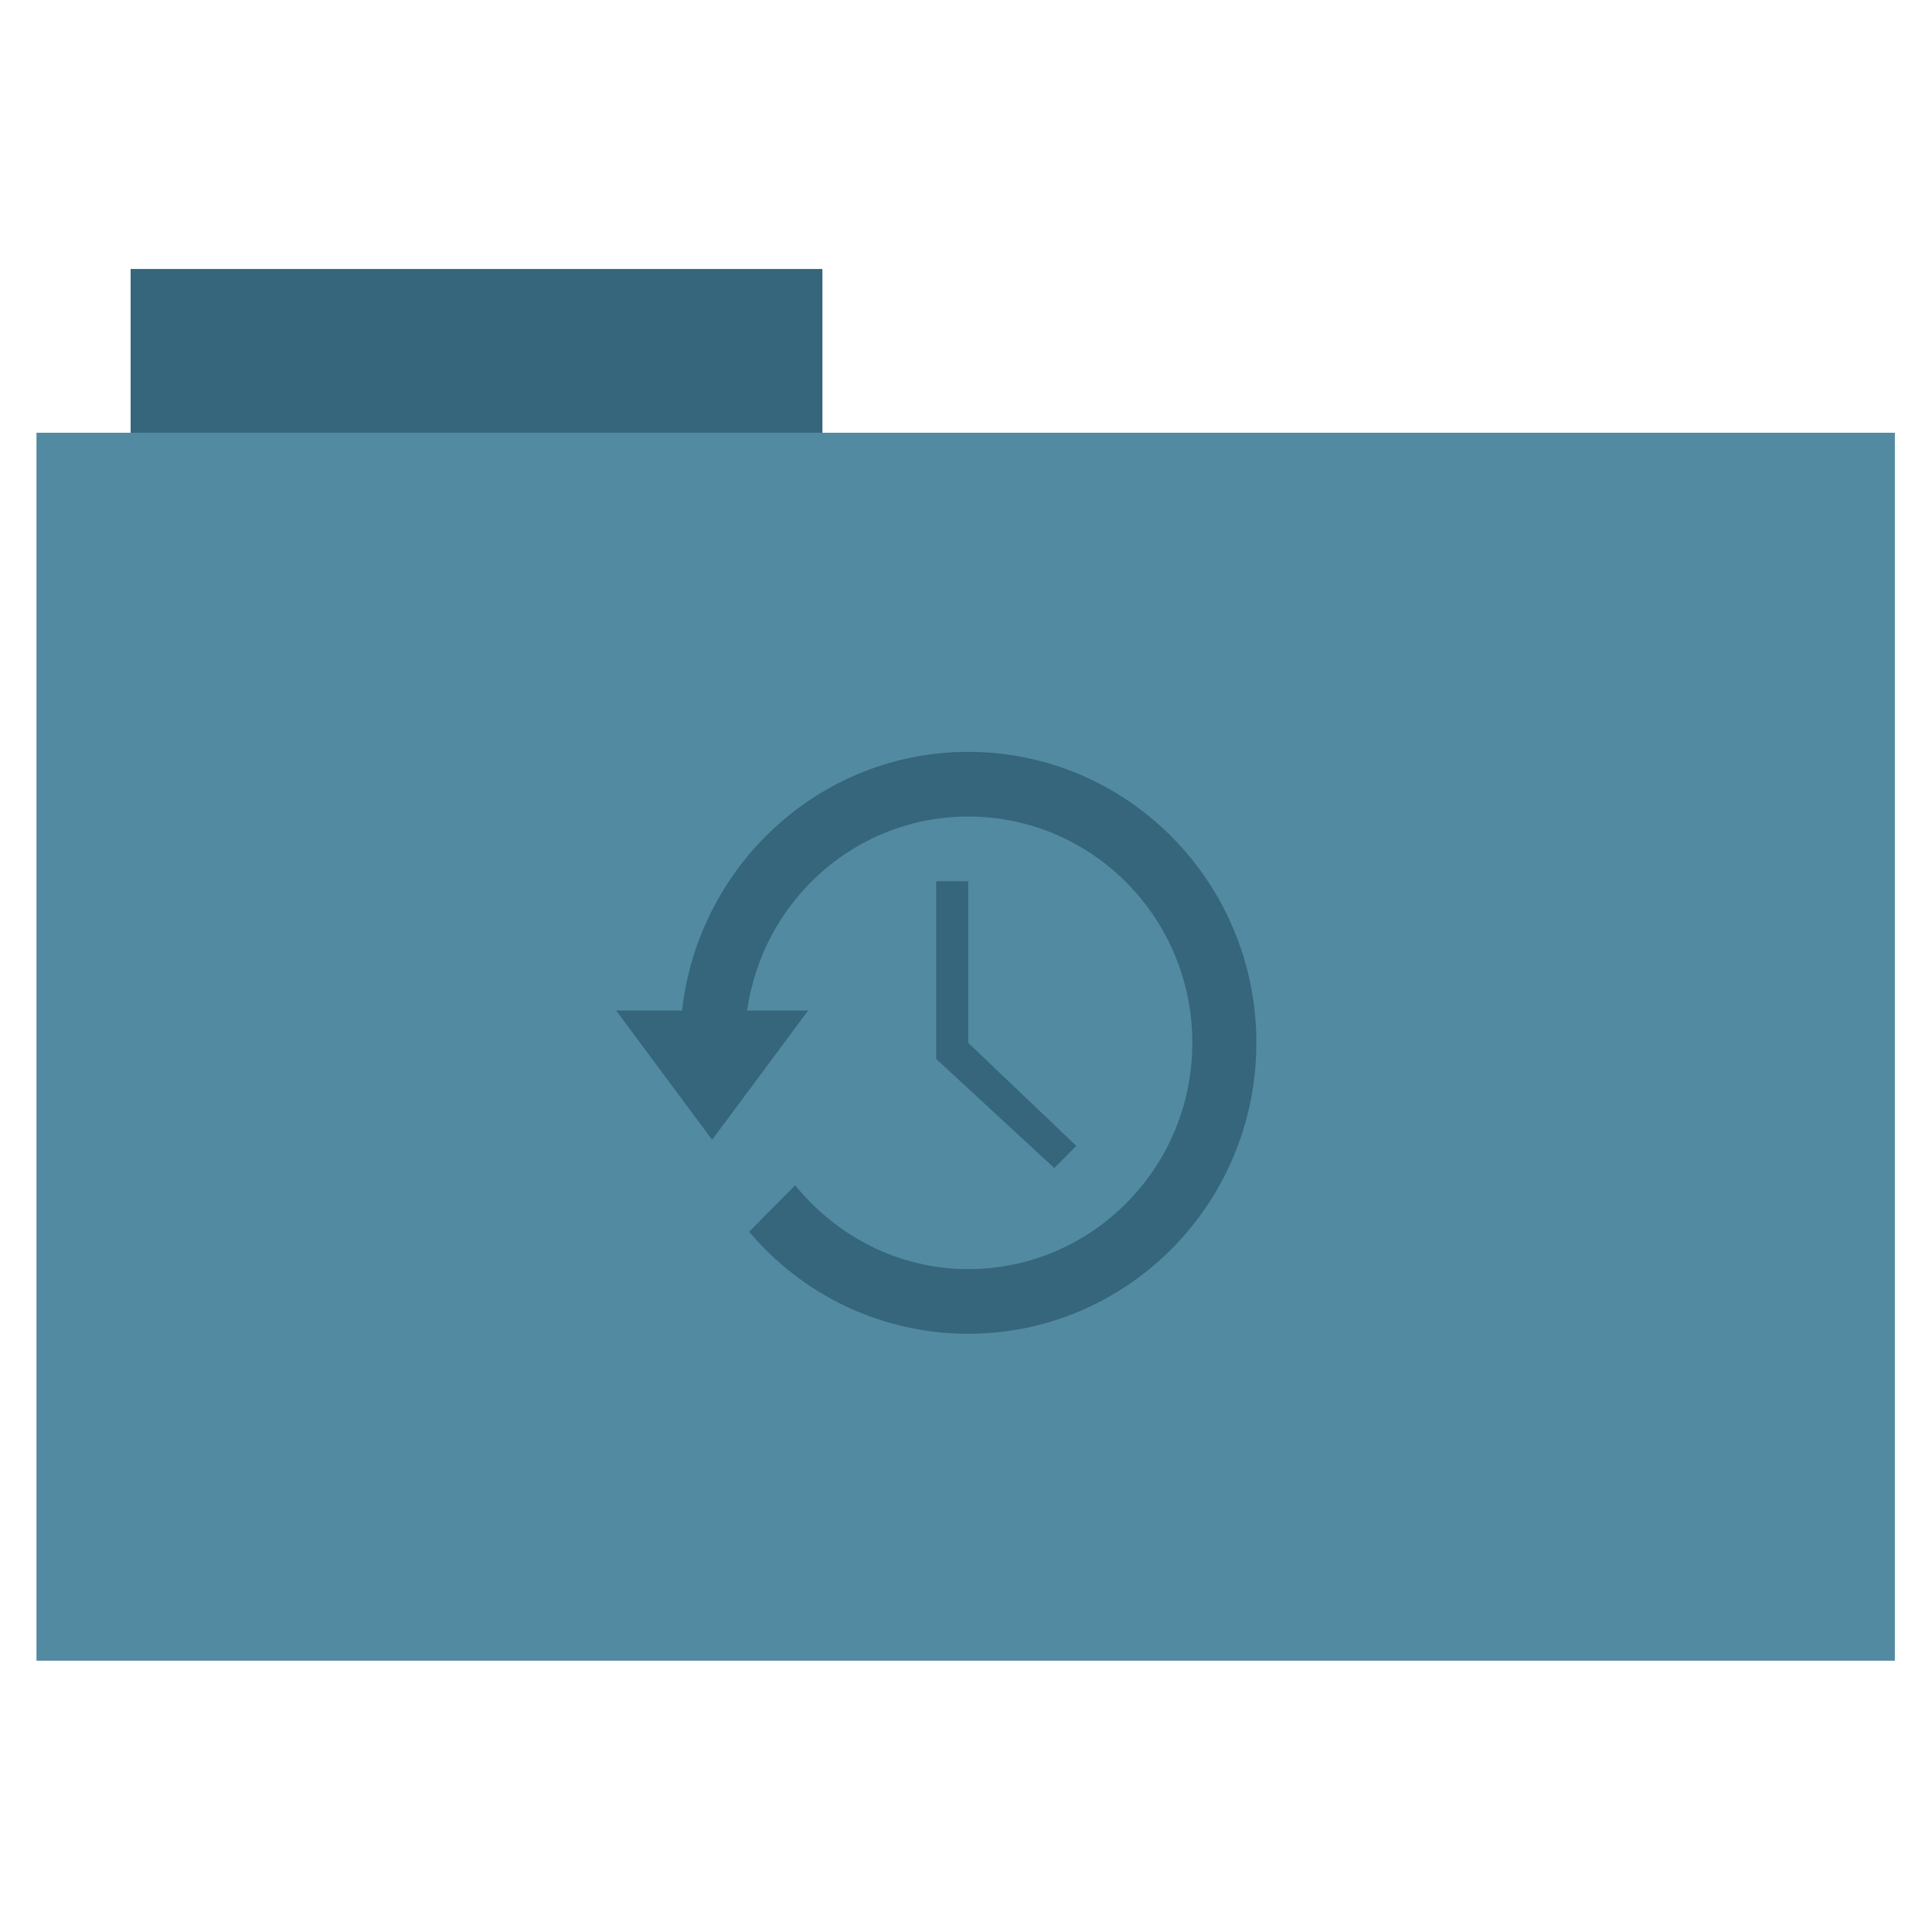
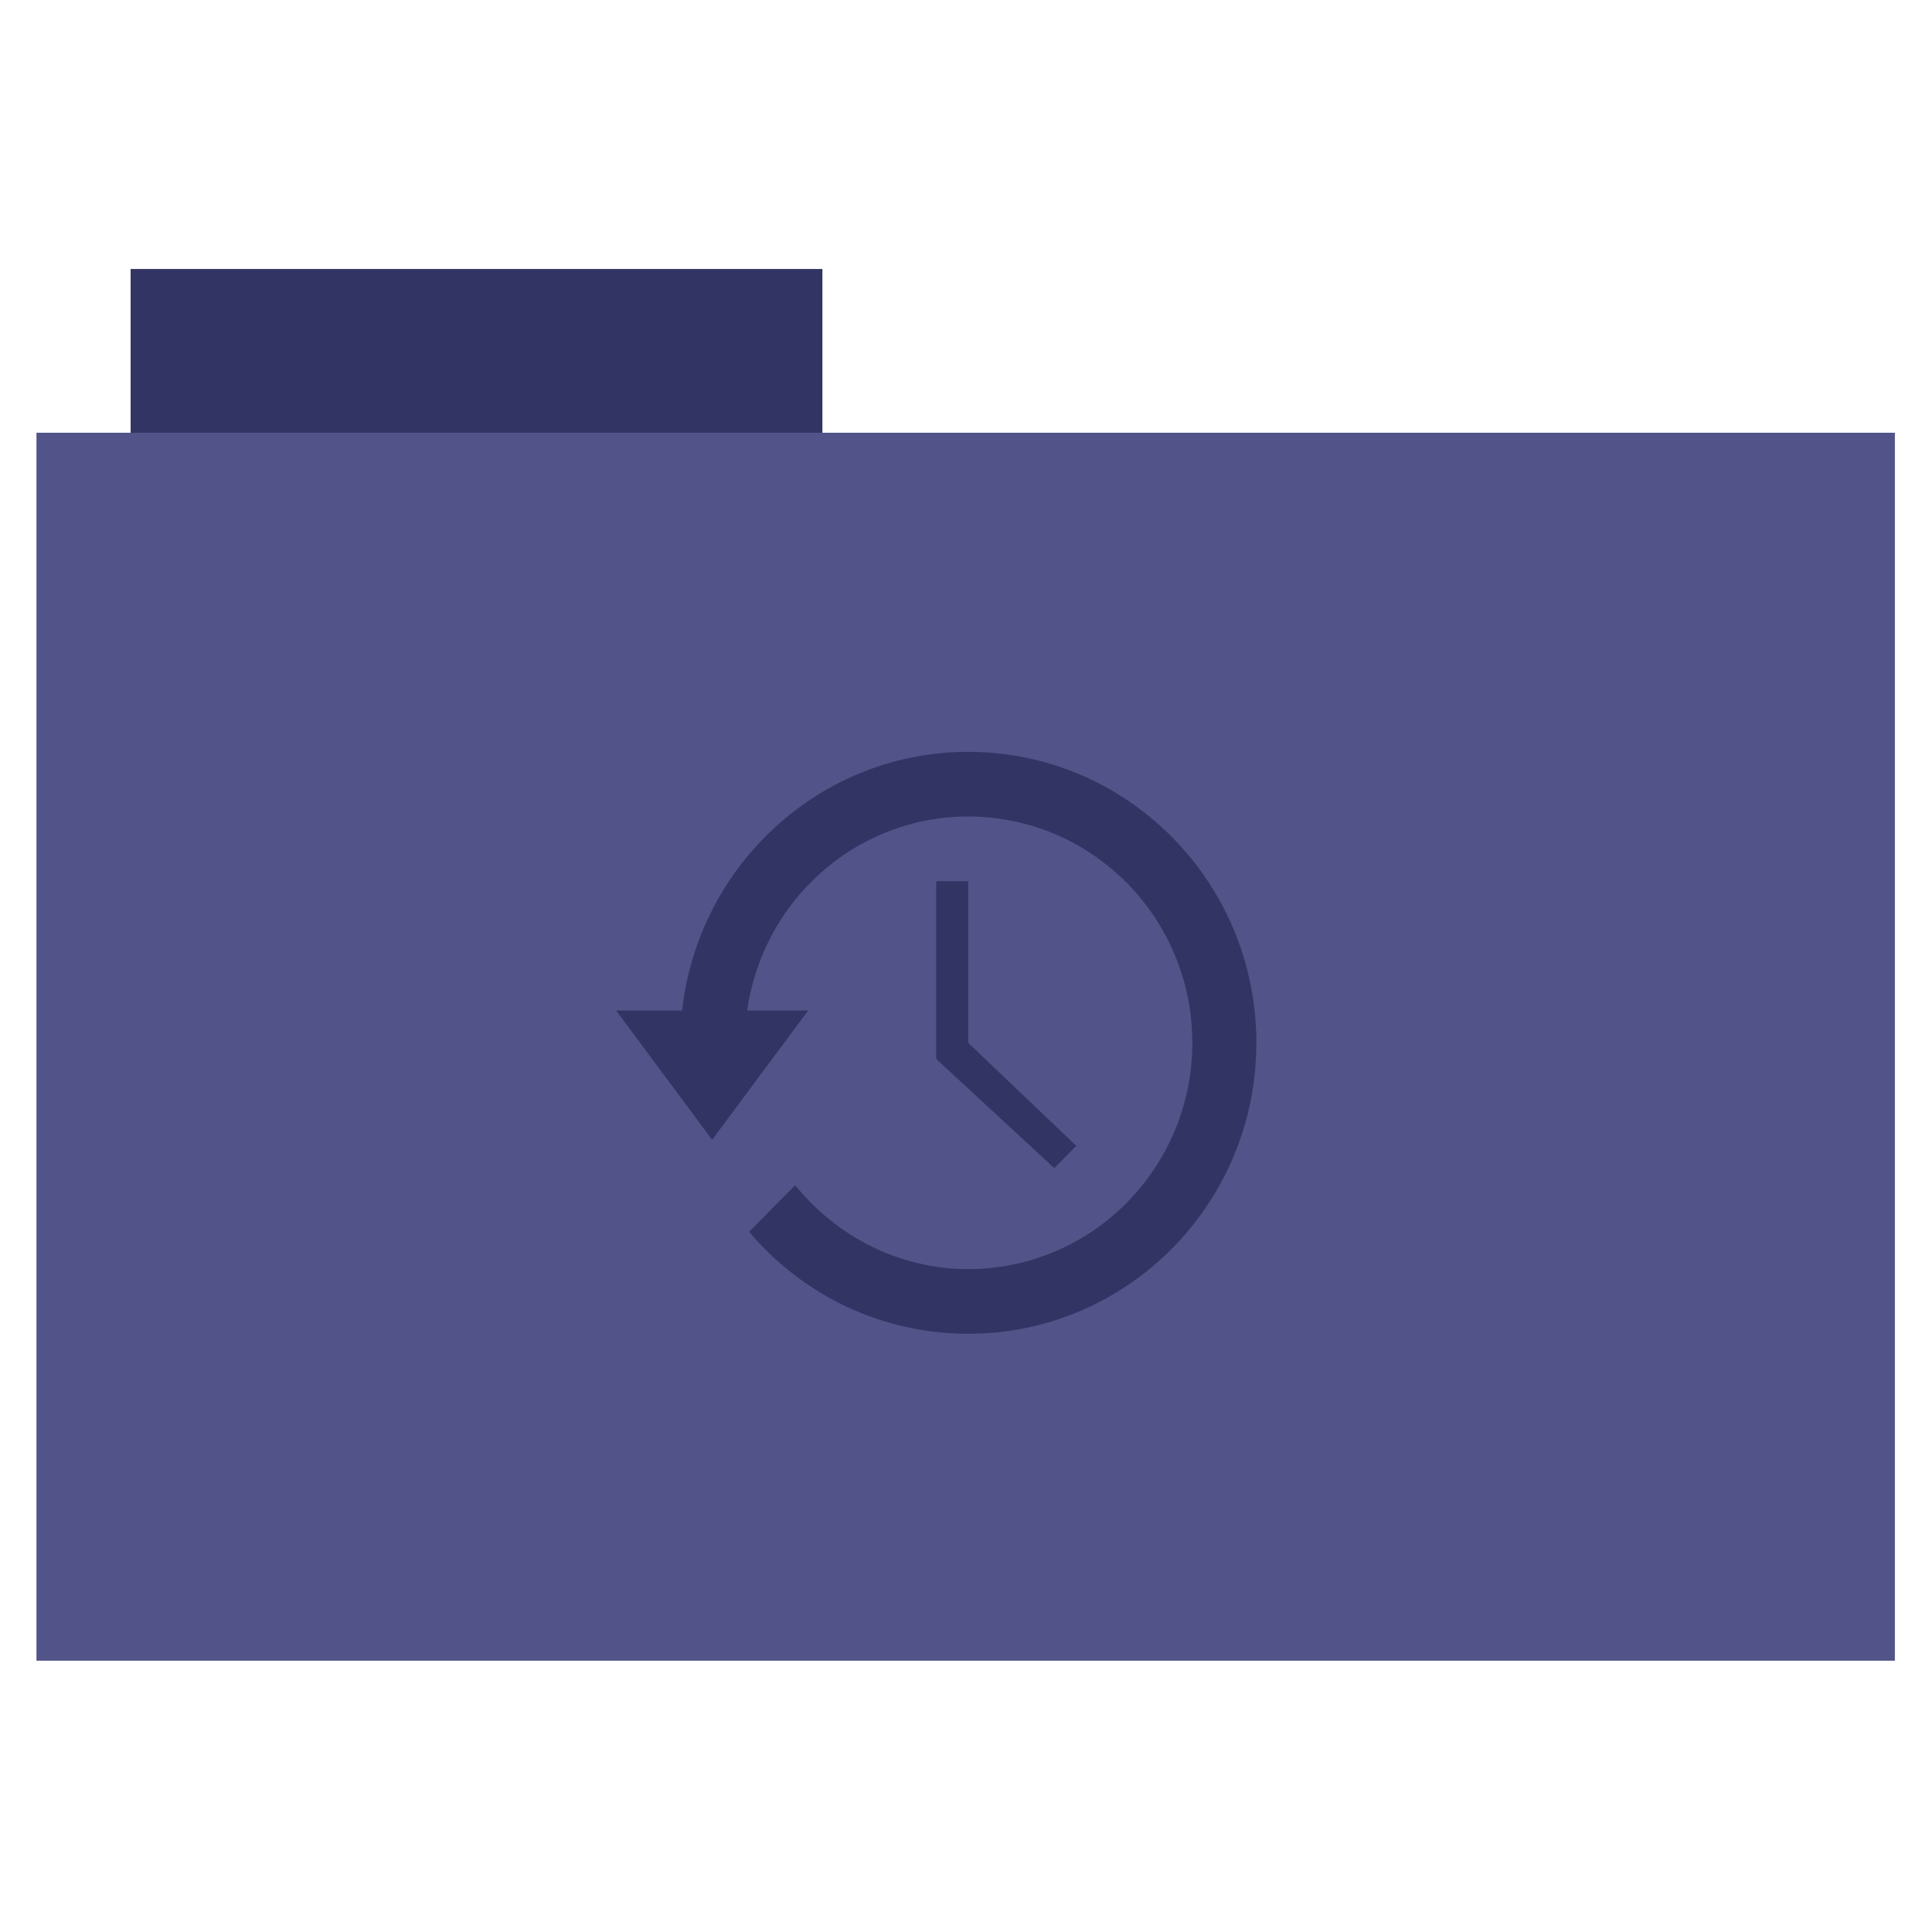
<svg xmlns="http://www.w3.org/2000/svg" id="svg2" version="1.1" width="512" height="513">
  <defs id="defs6" />
  <g id="g2995" transform="translate(0.9903772,-0.3057463)">
-     <rect y="71.733" x="33.693" height="44.561" width="183.68" id="rect2984" style="fill-opacity:1;fill:#35667c;fill-rule:evenodd;stroke-opacity:0;stroke:#35667c;stroke-width:0;stroke-linecap:butt;stroke-linejoin:miter;stroke-miterlimit:4;stroke-dasharray:none" />
-     <rect y="115.208" x="8.695" height="326.059" width="493.436" id="rect2982" style="fill:#528aa2;fill-rule:evenodd;stroke-opacity:1;stroke:#35667c;stroke-width:0;stroke-linecap:butt;stroke-linejoin:miter;stroke-miterlimit:4;stroke-dasharray:none" />
+     <rect y="71.733" x="33.693" height="44.561" width="183.68" id="rect2984" style="fill-opacity:1;fill:#323463;fill-rule:evenodd;stroke-opacity:0;stroke:#323463;stroke-width:0;stroke-linecap:butt;stroke-linejoin:miter;stroke-miterlimit:4;stroke-dasharray:none" />
+     <rect y="115.208" x="8.695" height="326.059" width="493.436" id="rect2982" style="fill:#515389;fill-rule:evenodd;stroke-opacity:1;stroke:#323463;stroke-width:0;stroke-linecap:butt;stroke-linejoin:miter;stroke-miterlimit:4;stroke-dasharray:none" />
  </g>
  <g transform="translate(226.5678,445.6144)" id="g3926">
    <g transform="translate(21.73729,-39.12712)" id="g4102">
-       <g id="g3006" transform="matrix(8.5,0,0,8.583782,-84.72207,-224.0118)" style="fill-opacity:1;fill:#35667c">
-         <path d="M 11,2 C 6.373,2 2.567,5.508 2.062,10 H 0 l 3,4 3,-4 H 4.094 C 4.581,6.61 7.475,4 11,4 c 3.866,0 7,3.134 7,7 0,3.866 -3.134,7 -7,7 -2.187,0 -4.121,-1.026 -5.406,-2.594 l -1.438,1.438 c 1.643,1.933 4.104,3.156 6.844,3.156 4.971,0 9,-4.029 9,-9 0,-4.971 -4.029,-9 -9,-9 z" style="fill-opacity:1;fill:#35667c;fill-rule:evenodd" id="path3288" />
-         <path d="m 10,6 v 5.5 l 3.688,3.375 0.687,-0.687 L 10.999,11 V 6 h -1 z" style="color:#35667c;fill:#35667c" id="rect3740" />
+       <g id="g3006" transform="matrix(8.5,0,0,8.583782,-84.72207,-224.0118)" style="fill-opacity:1;fill:#323463">
+         <path d="M 11,2 C 6.373,2 2.567,5.508 2.062,10 H 0 l 3,4 3,-4 H 4.094 C 4.581,6.61 7.475,4 11,4 c 3.866,0 7,3.134 7,7 0,3.866 -3.134,7 -7,7 -2.187,0 -4.121,-1.026 -5.406,-2.594 l -1.438,1.438 c 1.643,1.933 4.104,3.156 6.844,3.156 4.971,0 9,-4.029 9,-9 0,-4.971 -4.029,-9 -9,-9 z" style="fill-opacity:1;fill:#323463;fill-rule:evenodd" id="path3288" />
+         <path d="m 10,6 v 5.5 l 3.688,3.375 0.687,-0.687 L 10.999,11 V 6 h -1 z" style="color:#323463;fill:#323463" id="rect3740" />
      </g>
    </g>
  </g>
</svg>
